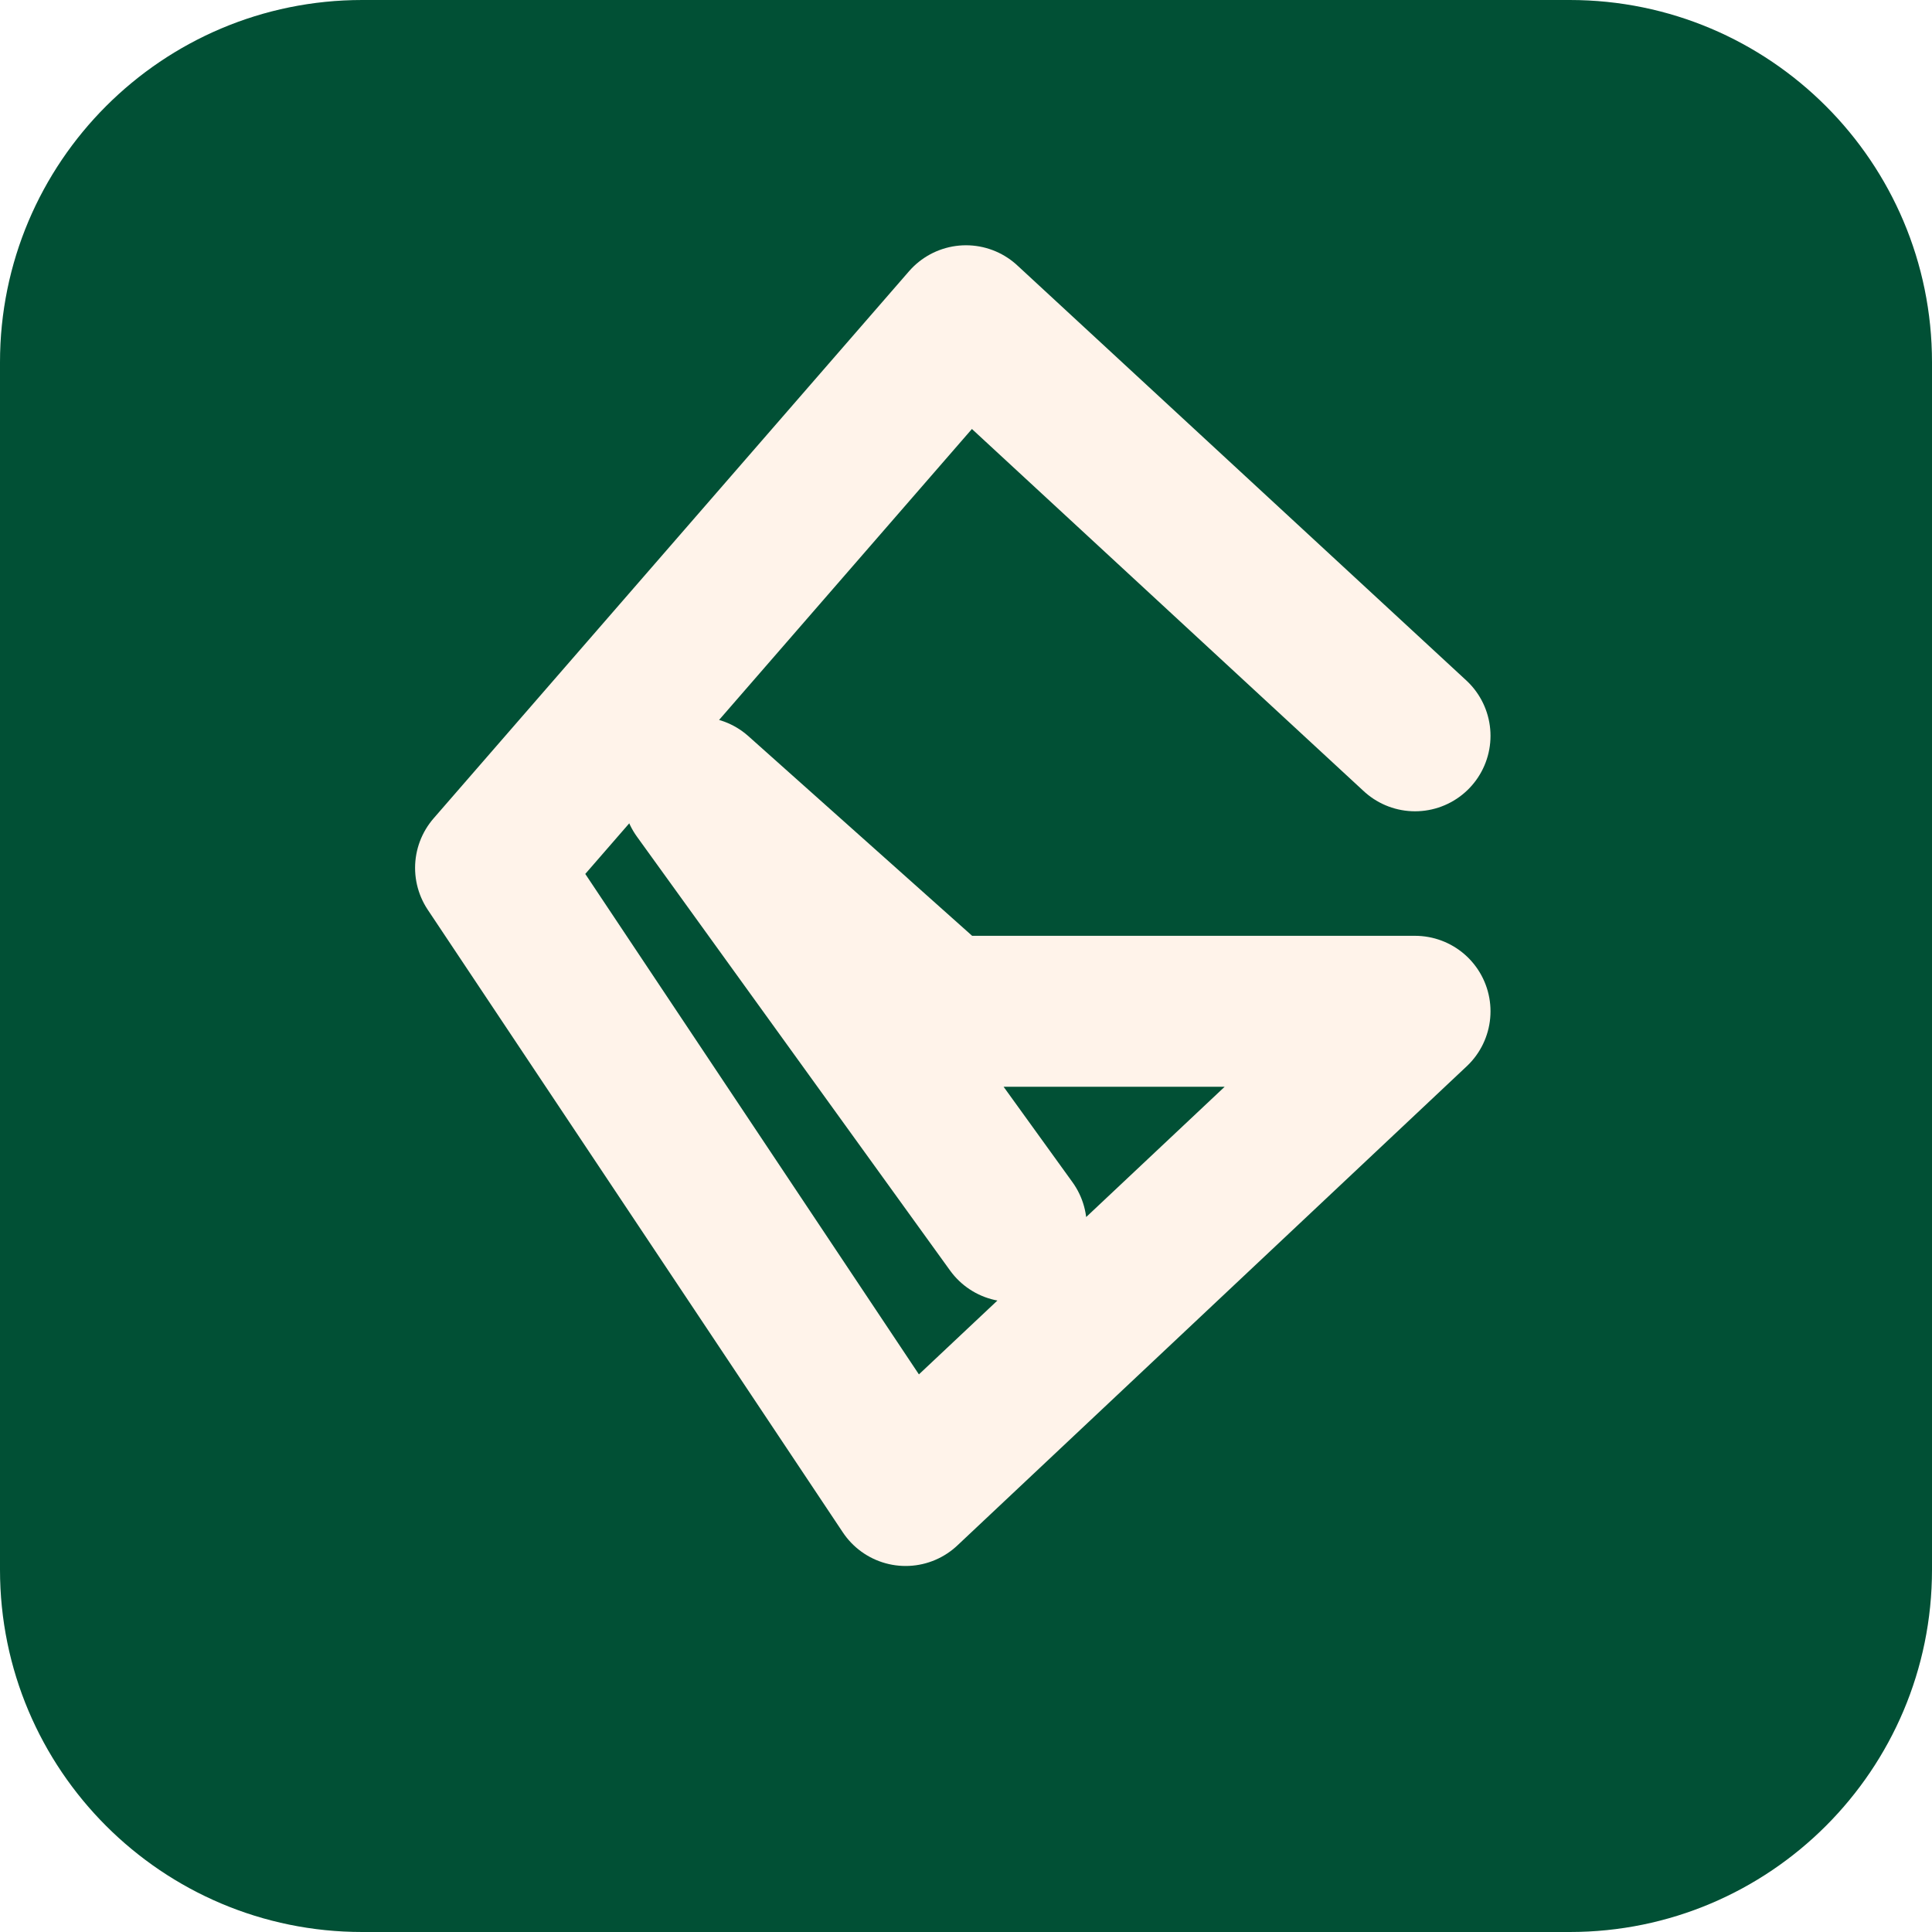
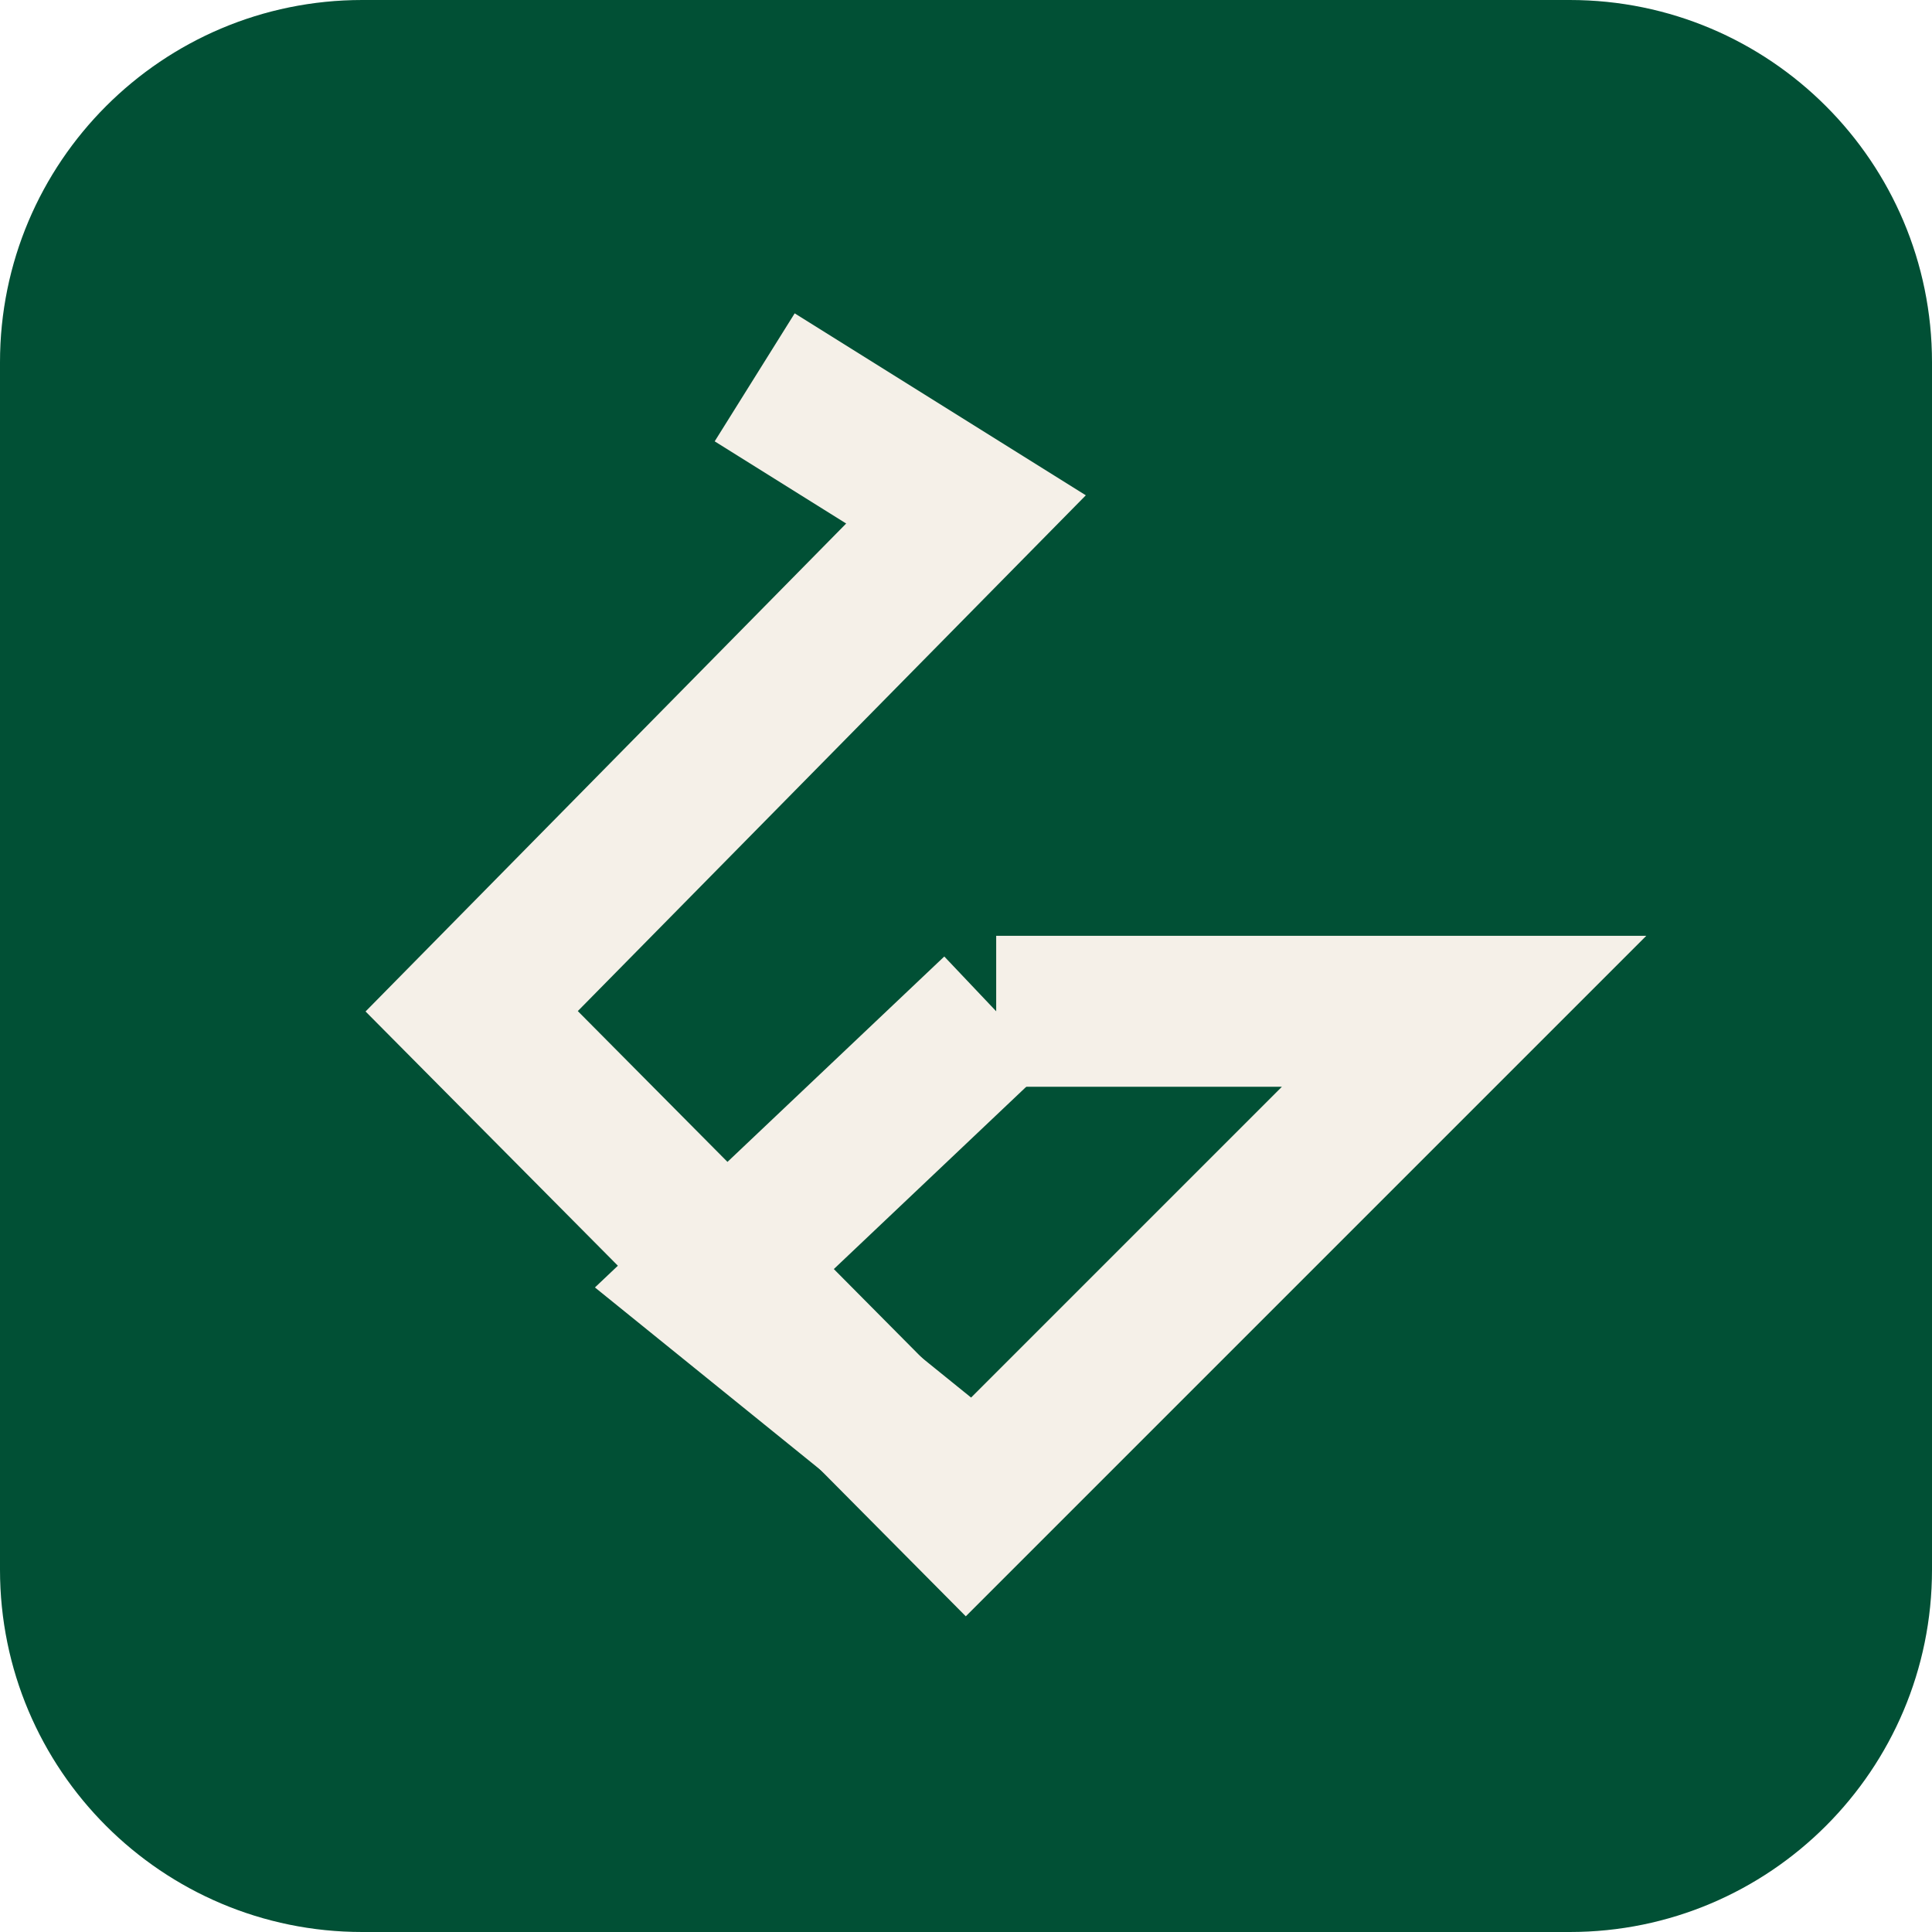
<svg xmlns="http://www.w3.org/2000/svg" viewBox="0 0 512 512">
  <rect width="512" height="512" rx="96" fill="#015035" />
-   <polyline fill="none" stroke="#FFF3EA" stroke-width="40" stroke-linecap="round" stroke-linejoin="round" points="375,195 256,85 130,230 240,395 375,268 250,268 185,210 268,325" />
+   <g fill="none" stroke="#F5F0E8" stroke-width="40" stroke-linejoin="miter" stroke-linecap="butt" stroke-miterlimit="10">
+     <polyline points="200,100 256,135 125,268 256,400 388,268 264,268" />
+     <polyline points="264,268 188,340 256,395" />
+   </g>
</svg>
